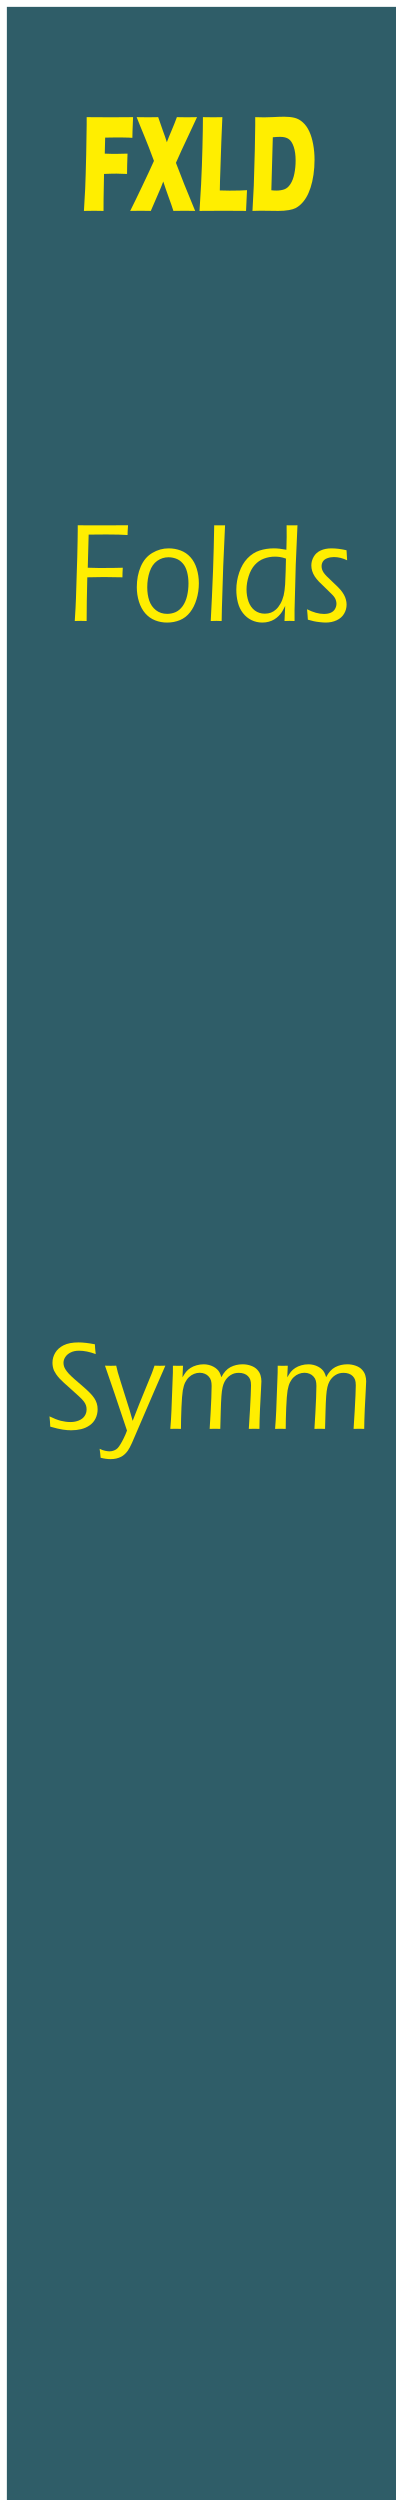
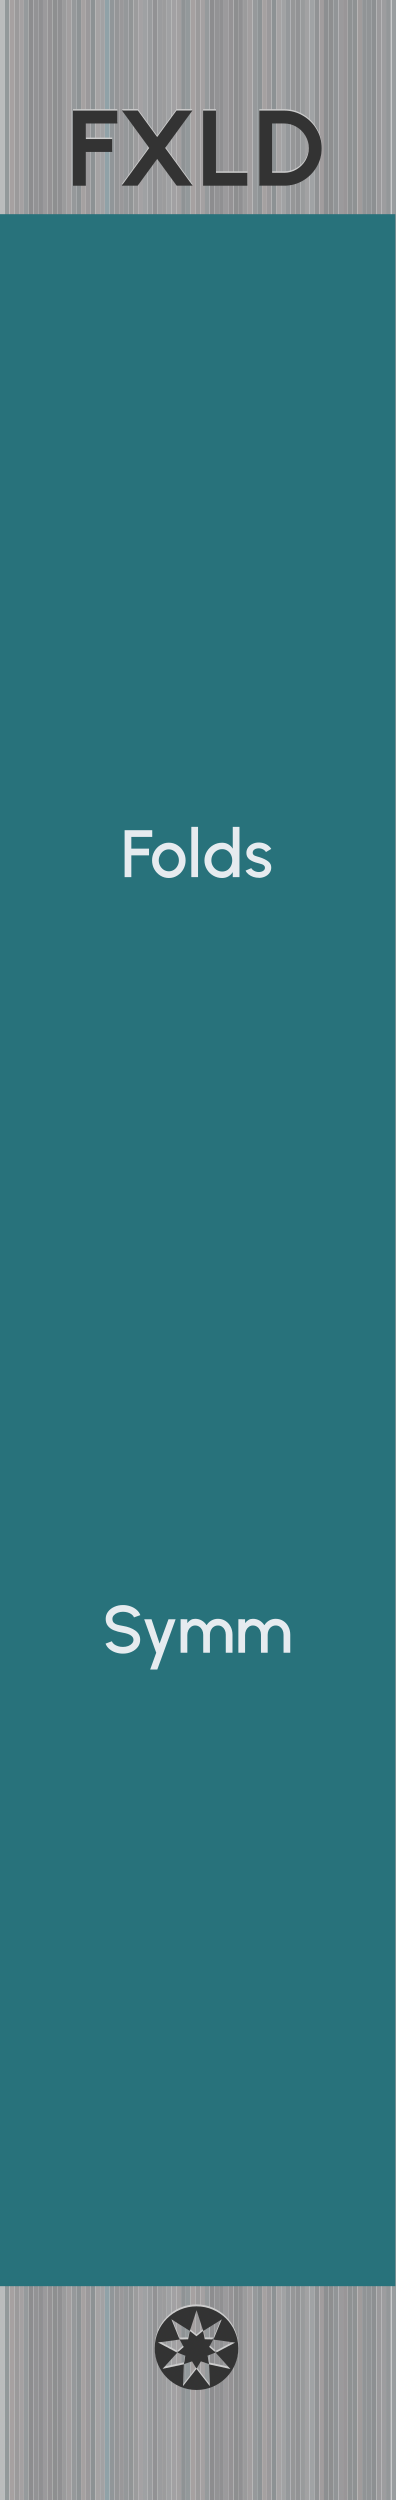
- <svg xmlns="http://www.w3.org/2000/svg" id="svg851" preserveAspectRatio="xMidYMid meet" viewBox="0 0 57.6 364.252" height="128.5mm" width="20.32mm" version="1.0">
-   <defs id="defs855" />
-   <g style="fill:#2f5d68;fill-opacity:1" id="g849" stroke="none" fill="#000000" transform="matrix(0.09442623,0,0,-0.09560419,0.05573772,365.252)">
-     <path style="fill:#2f5d68;fill-opacity:1" id="path847" d="M 10,1905 V 0 H 315 620 V 1905 3810 H 315 10 Z" />
-   </g>
-   <g style="font-style:normal;font-variant:normal;font-weight:normal;font-stretch:normal;font-size:16.347px;line-height:1.25;font-family:'Eras Bold ITC';-inkscape-font-specification:'Eras Bold ITC, Normal';font-variant-ligatures:normal;font-variant-caps:normal;font-variant-numeric:normal;font-variant-east-asian:normal;letter-spacing:0px;word-spacing:0px;fill:#ffee00;fill-opacity:1;stroke-width:0.409" id="text859" transform="scale(0.7974514,1.253995)" aria-label="FXLD">
-     <path id="path1427" d="m 15.334,24.506 q 0.168,-1.62 0.231,-2.602 0.096,-1.453 0.184,-3.991 0.088,-2.546 0.088,-3.424 v -0.878 q 2.403,0.016 4.47,0.016 2.083,0 4.007,-0.016 -0.128,1.836 -0.128,2.403 l -0.694,-0.024 -0.559,-0.008 -0.559,-0.008 h -1.572 q -0.271,0 -1.588,0.016 l -0.072,1.86 1.157,0.024 h 1.293 q 0.559,0 1.708,-0.024 -0.088,1.509 -0.088,2.363 -1.285,-0.04 -1.908,-0.04 -1.054,0 -2.299,0.04 l -0.08,2.874 -0.008,1.07 v 0.351 l -1.716,-0.016 q -0.2,0 -1.868,0.016 z" />
-     <path id="path1429" d="m 23.787,24.506 q 0.934,-1.181 2.267,-2.969 1.341,-1.788 2.075,-2.842 l -0.942,-1.588 q -0.263,-0.431 -0.758,-1.205 l -0.798,-1.237 q -0.295,-0.463 -0.663,-1.054 1.03,0.016 2.107,0.016 0.854,0 1.828,-0.016 0.351,0.694 0.822,1.509 0.479,0.806 0.758,1.405 0.319,-0.551 0.87,-1.365 0.551,-0.822 0.966,-1.549 0.846,0.016 1.844,0.016 0.647,0 1.836,-0.016 -0.575,0.822 -1.708,2.331 -1.133,1.509 -2.147,2.977 1.293,2.203 3.512,5.587 -1.261,-0.016 -1.892,-0.016 -1.054,0 -2.083,0.016 -0.311,-0.639 -0.878,-1.612 -0.559,-0.982 -0.974,-1.804 -0.311,0.559 -1.022,1.572 -0.71,1.014 -1.253,1.844 -1.165,-0.016 -1.844,-0.016 -0.75,0 -1.924,0.016 z" />
-     <path id="path1431" d="m 36.454,24.506 q 0.2,-1.884 0.287,-3.073 0.168,-2.171 0.247,-4.31 0.088,-2.147 0.088,-3.512 1.086,0.016 1.924,0.016 0.567,0 1.628,-0.016 l -0.192,2.889 -0.239,4.518 -0.032,1.109 q 1.373,0.024 1.788,0.024 2.099,0 3.177,-0.056 l -0.176,2.411 q -2.099,-0.016 -3.999,-0.016 -2.57,0 -4.502,0.016 z" />
-     <path id="path1433" d="m 46.128,24.506 q 0.176,-1.82 0.239,-2.913 0.096,-1.628 0.192,-4.214 0.072,-1.98 0.072,-2.834 v -0.934 q 0.934,0.024 1.612,0.024 0.655,0 1.716,-0.032 1.062,-0.04 1.995,-0.04 1.07,0 1.876,0.128 0.806,0.128 1.501,0.527 0.702,0.399 1.173,1.046 0.471,0.647 0.718,1.517 0.247,0.862 0.247,1.78 0,0.902 -0.192,1.74 -0.192,0.83 -0.535,1.501 -0.343,0.67 -0.806,1.157 -0.455,0.479 -1.046,0.822 -0.439,0.255 -0.886,0.399 -0.447,0.144 -1.221,0.231 -0.862,0.096 -1.956,0.096 l -3.225,-0.024 q -0.455,0 -1.477,0.024 z m 3.448,-2.403 q 0.439,0.04 0.918,0.04 0.814,0 1.453,-0.144 0.639,-0.144 1.117,-0.615 0.487,-0.471 0.718,-1.205 0.231,-0.742 0.231,-1.517 0,-0.95 -0.343,-1.596 -0.343,-0.655 -0.918,-0.91 -0.567,-0.255 -1.549,-0.255 -0.575,0 -1.357,0.048 z" />
-   </g>
-   <g style="font-style:normal;font-variant:normal;font-weight:normal;font-stretch:normal;font-size:20.245px;line-height:1.25;font-family:'Eras Medium ITC';-inkscape-font-specification:'Eras Medium ITC, Normal';font-variant-ligatures:normal;font-variant-caps:normal;font-variant-numeric:normal;font-variant-east-asian:normal;letter-spacing:0px;word-spacing:0px;fill:#ffee00;fill-opacity:1;stroke-width:0.506" id="text1438" transform="matrix(0.8794288,0,0,1.033729,0,-0.7730927)" aria-label="Folds">
-     <path id="path1458" style="font-style:normal;font-variant:normal;font-weight:normal;font-stretch:normal;font-size:20.245px;font-family:'Eras Medium ITC';-inkscape-font-specification:'Eras Medium ITC, Normal';font-variant-ligatures:normal;font-variant-caps:normal;font-variant-numeric:normal;font-variant-east-asian:normal;fill:#ffee00;fill-opacity:1;stroke-width:0.506" d="m 12.385,88.279 0.129,-1.809 q 0.04,-0.613 0.069,-1.335 l 0.217,-5.882 0.059,-2.372 q 0.02,-0.751 0.02,-1.315 v -0.781 q 2.343,0.01 4.429,0.01 l 2.442,-0.01 h 1.463 q -0.079,0.909 -0.079,1.374 -1.255,-0.079 -3.539,-0.079 l -2.906,0.02 -0.148,4.666 1.898,0.04 q 2.689,0 3.905,-0.04 -0.059,0.732 -0.059,1.354 -1.829,-0.04 -3.084,-0.04 -1.236,0 -2.738,0.04 -0.109,3.638 -0.109,6.158 l -0.959,-0.02 q -0.059,0 -1.008,0.02 z" />
-     <path id="path1460" style="font-style:normal;font-variant:normal;font-weight:normal;font-stretch:normal;font-size:20.245px;font-family:'Eras Medium ITC';-inkscape-font-specification:'Eras Medium ITC, Normal';font-variant-ligatures:normal;font-variant-caps:normal;font-variant-numeric:normal;font-variant-east-asian:normal;fill:#ffee00;fill-opacity:1;stroke-width:0.506" d="m 27.945,78.038 q 1.038,0 1.977,0.297 0.939,0.297 1.621,0.939 0.692,0.643 1.048,1.621 0.356,0.979 0.356,2.066 0,1.176 -0.386,2.254 -0.376,1.077 -1.068,1.829 -0.682,0.751 -1.68,1.107 -0.989,0.346 -2.125,0.346 -1.058,0 -1.997,-0.316 -0.939,-0.316 -1.631,-0.989 -0.682,-0.672 -1.038,-1.641 -0.356,-0.979 -0.356,-2.046 0,-1.611 0.652,-2.896 0.652,-1.295 1.918,-1.928 1.265,-0.643 2.709,-0.643 z m -0.04,1.255 q -1.008,0 -1.858,0.504 -0.84,0.504 -1.246,1.522 -0.405,1.008 -0.405,2.204 0,1.048 0.336,1.888 0.336,0.83 1.107,1.344 0.771,0.514 1.858,0.514 0.741,0 1.404,-0.247 0.662,-0.257 1.157,-0.84 0.494,-0.583 0.732,-1.423 0.237,-0.85 0.237,-1.779 0,-0.87 -0.237,-1.631 -0.237,-0.761 -0.732,-1.216 -0.484,-0.465 -1.107,-0.652 -0.613,-0.188 -1.246,-0.188 z" />
-     <path id="path1462" style="font-style:normal;font-variant:normal;font-weight:normal;font-stretch:normal;font-size:20.245px;font-family:'Eras Medium ITC';-inkscape-font-specification:'Eras Medium ITC, Normal';font-variant-ligatures:normal;font-variant-caps:normal;font-variant-numeric:normal;font-variant-east-asian:normal;fill:#ffee00;fill-opacity:1;stroke-width:0.506" d="m 34.914,88.279 q 0.198,-3.045 0.386,-7.216 0.129,-3.035 0.188,-6.277 l 0.919,0.01 q 0.287,0 0.88,-0.01 l -0.306,5.803 -0.217,5.872 -0.04,1.819 q -0.583,-0.02 -0.87,-0.02 -0.119,0 -0.939,0.02 z" />
-     <path id="path1464" style="font-style:normal;font-variant:normal;font-weight:normal;font-stretch:normal;font-size:20.245px;font-family:'Eras Medium ITC';-inkscape-font-specification:'Eras Medium ITC, Normal';font-variant-ligatures:normal;font-variant-caps:normal;font-variant-numeric:normal;font-variant-east-asian:normal;fill:#ffee00;fill-opacity:1;stroke-width:0.506" d="m 48.802,88.279 q -0.583,-0.02 -0.811,-0.02 -0.247,0 -0.86,0.02 l 0.119,-2.135 q -0.316,0.554 -0.544,0.86 -0.227,0.297 -0.544,0.563 -0.306,0.267 -0.722,0.484 -0.405,0.208 -0.909,0.326 -0.504,0.119 -1.068,0.119 -0.959,0 -1.799,-0.346 -0.83,-0.346 -1.414,-0.989 -0.583,-0.643 -0.84,-1.493 -0.257,-0.86 -0.257,-1.789 0,-1.246 0.484,-2.452 0.484,-1.206 1.364,-1.987 0.89,-0.791 2.007,-1.097 1.117,-0.306 2.372,-0.306 0.87,0 2.066,0.198 0.049,-1.077 0.049,-1.789 0,-1.028 -0.01,-1.661 l 0.9,0.01 q 0.336,0 0.9,-0.01 l -0.287,5.575 -0.198,6.386 z m -1.423,-8.798 q -0.593,-0.178 -1.018,-0.227 -0.415,-0.049 -0.811,-0.049 -0.949,0 -1.819,0.277 -0.86,0.267 -1.522,0.89 -0.652,0.623 -1.008,1.582 -0.356,0.959 -0.356,1.878 0,0.919 0.336,1.72 0.336,0.791 1.038,1.246 0.712,0.445 1.651,0.445 0.563,0 1.028,-0.148 0.465,-0.158 0.84,-0.455 0.386,-0.297 0.722,-0.801 0.336,-0.504 0.534,-1.166 0.168,-0.583 0.247,-1.572 0.04,-0.484 0.089,-1.868 z" />
-     <path id="path1466" style="font-style:normal;font-variant:normal;font-weight:normal;font-stretch:normal;font-size:20.245px;font-family:'Eras Medium ITC';-inkscape-font-specification:'Eras Medium ITC, Normal';font-variant-ligatures:normal;font-variant-caps:normal;font-variant-numeric:normal;font-variant-east-asian:normal;fill:#ffee00;fill-opacity:1;stroke-width:0.506" d="m 51.007,88.092 -0.059,-0.722 q 0,-0.119 -0.079,-0.751 1.522,0.662 2.807,0.662 0.672,0 1.137,-0.178 0.465,-0.178 0.692,-0.524 0.237,-0.356 0.237,-0.732 0,-0.208 -0.069,-0.415 -0.059,-0.208 -0.188,-0.395 -0.129,-0.198 -0.386,-0.425 -0.247,-0.237 -1.048,-0.88 -0.791,-0.643 -1.206,-0.998 -0.405,-0.366 -0.702,-0.741 -0.287,-0.386 -0.425,-0.771 -0.138,-0.386 -0.138,-0.781 0,-0.633 0.395,-1.226 0.405,-0.593 1.157,-0.88 0.761,-0.297 1.779,-0.297 1.137,0 2.501,0.267 0.04,0.771 0.099,1.414 -1.107,-0.455 -2.185,-0.455 -0.583,0 -1.087,0.158 -0.494,0.148 -0.732,0.455 -0.227,0.306 -0.227,0.672 0,0.237 0.079,0.455 0.079,0.217 0.277,0.474 0.208,0.247 0.494,0.494 0.287,0.247 1.137,0.929 0.86,0.682 1.176,1.008 0.316,0.326 0.544,0.672 0.227,0.346 0.326,0.692 0.109,0.336 0.109,0.692 0,0.692 -0.415,1.285 -0.405,0.593 -1.216,0.919 -0.811,0.326 -1.819,0.326 -0.425,0 -0.998,-0.059 -0.573,-0.049 -0.979,-0.129 -0.395,-0.069 -0.989,-0.217 z" />
-   </g>
-   <g style="font-style:normal;font-variant:normal;font-weight:normal;font-stretch:normal;font-size:18.201px;line-height:1.25;font-family:'Eras Medium ITC';-inkscape-font-specification:'Eras Medium ITC, Normal';font-variant-ligatures:normal;font-variant-caps:normal;font-variant-numeric:normal;font-variant-east-asian:normal;letter-spacing:0px;word-spacing:0px;fill:#ffee00;fill-opacity:1;stroke-width:0.455" id="text1438-8" transform="matrix(0.9781852,0,0,1.022301,0,-15.26576)" aria-label="Symm">
-     <path id="path1471" style="stroke-width:0.455" d="m 7.486,218.263 q -0.036,-0.844 -0.116,-1.466 0.942,0.444 1.689,0.631 0.755,0.178 1.449,0.178 0.667,0 1.235,-0.222 0.578,-0.231 0.862,-0.64 0.293,-0.418 0.293,-0.951 0,-0.311 -0.098,-0.578 -0.098,-0.276 -0.32,-0.551 -0.213,-0.284 -0.755,-0.755 -0.533,-0.48 -1.52,-1.315 l -0.658,-0.56 Q 9.175,211.713 8.873,211.402 8.57,211.082 8.366,210.798 8.162,210.505 8.046,210.274 7.94,210.034 7.877,209.749 q -0.062,-0.293 -0.062,-0.595 0,-0.764 0.418,-1.431 0.418,-0.667 1.253,-1.066 0.844,-0.4 2.222,-0.4 0.986,0 2.426,0.267 0.018,0.569 0.124,1.395 -1.36,-0.48 -2.471,-0.48 -0.764,0 -1.28,0.258 -0.515,0.249 -0.782,0.649 -0.267,0.391 -0.267,0.809 0,0.249 0.071,0.489 0.071,0.231 0.213,0.444 0.204,0.311 0.507,0.631 0.302,0.311 0.835,0.764 0.133,0.107 1.013,0.835 0.889,0.729 1.289,1.129 0.409,0.4 0.649,0.747 0.24,0.338 0.373,0.738 0.133,0.391 0.133,0.853 0,0.711 -0.311,1.315 -0.302,0.595 -0.88,0.978 -0.569,0.382 -1.271,0.542 -0.702,0.16 -1.466,0.16 -0.613,0 -1.271,-0.098 -0.649,-0.089 -1.857,-0.418 z" />
-     <path id="path1473" style="stroke-width:0.455" d="m 14.987,222.698 q -0.062,-0.755 -0.151,-1.28 0.444,0.213 0.827,0.284 0.382,0.08 0.649,0.08 0.347,0 0.675,-0.124 0.329,-0.124 0.533,-0.329 0.204,-0.204 0.427,-0.569 0.231,-0.355 0.48,-0.844 0.258,-0.489 0.489,-1.093 l -1.893,-5.395 -1.386,-3.857 q 0.649,0.018 0.862,0.018 0.249,0 0.809,-0.018 0.142,0.622 0.24,0.951 0.098,0.329 0.427,1.342 l 1.342,4.079 q 0.222,0.693 0.444,1.493 l 1.004,-2.453 1.857,-4.346 q 0.08,-0.196 0.151,-0.4 0.08,-0.213 0.24,-0.667 0.569,0.018 0.791,0.018 0.187,0 0.827,-0.018 -0.347,0.791 -1.68,3.688 l -3.297,7.332 q -0.347,0.738 -0.631,1.12 -0.231,0.302 -0.498,0.524 -0.213,0.187 -0.48,0.32 -0.329,0.16 -0.711,0.249 -0.418,0.089 -0.853,0.089 -0.684,0 -1.493,-0.196 z" />
-     <path id="path1475" style="stroke-width:0.455" d="m 25.367,218.583 0.098,-1.289 q 0.027,-0.409 0.071,-1.289 l 0.213,-5.412 q 0.009,-0.667 0.009,-1.013 0.418,0.009 0.764,0.009 0.373,0 0.738,-0.009 l -0.08,1.653 q 0.302,-0.498 0.542,-0.791 0.249,-0.293 0.649,-0.542 0.4,-0.249 0.906,-0.382 0.515,-0.142 1.066,-0.142 0.382,0 0.755,0.089 0.373,0.089 0.684,0.249 0.32,0.16 0.542,0.364 0.231,0.204 0.364,0.444 0.142,0.24 0.284,0.693 0.542,-1.022 1.351,-1.431 0.818,-0.409 1.822,-0.409 0.64,0 1.235,0.204 0.604,0.204 0.96,0.587 0.355,0.382 0.471,0.8 0.124,0.409 0.124,0.827 0,0.427 -0.062,1.28 -0.062,0.853 -0.142,2.604 -0.08,1.742 -0.089,2.906 -0.471,-0.018 -0.738,-0.018 -0.284,0 -0.844,0.018 0.098,-1.2 0.169,-2.613 l 0.116,-2.204 q 0.044,-0.8 0.044,-1.378 0,-0.515 -0.107,-0.8 -0.107,-0.293 -0.347,-0.524 -0.231,-0.231 -0.578,-0.347 -0.347,-0.124 -0.791,-0.124 -0.355,0 -0.658,0.08 -0.284,0.08 -0.551,0.24 -0.293,0.169 -0.524,0.418 -0.231,0.24 -0.391,0.542 -0.169,0.311 -0.276,0.738 -0.133,0.533 -0.187,1.306 -0.062,0.827 -0.098,2.177 l -0.071,2.488 q -0.515,-0.018 -0.773,-0.018 -0.24,0 -0.809,0.018 0.089,-1.102 0.142,-2.266 l 0.107,-2.151 q 0.044,-0.995 0.044,-1.697 0,-0.453 -0.089,-0.764 -0.089,-0.32 -0.338,-0.578 -0.24,-0.267 -0.587,-0.4 -0.347,-0.142 -0.764,-0.142 -0.444,0 -0.844,0.16 -0.4,0.151 -0.738,0.453 -0.338,0.302 -0.569,0.747 -0.231,0.435 -0.364,1.155 -0.124,0.711 -0.204,2.488 -0.071,1.777 -0.071,2.995 -0.569,-0.018 -0.782,-0.018 -0.231,0 -0.809,0.018 z" />
-     <path id="path1477" style="stroke-width:0.455" d="m 40.973,218.583 0.098,-1.289 q 0.027,-0.409 0.071,-1.289 l 0.213,-5.412 q 0.009,-0.667 0.009,-1.013 0.418,0.009 0.764,0.009 0.373,0 0.738,-0.009 l -0.08,1.653 q 0.302,-0.498 0.542,-0.791 0.249,-0.293 0.649,-0.542 0.4,-0.249 0.906,-0.382 0.515,-0.142 1.066,-0.142 0.382,0 0.755,0.089 0.373,0.089 0.684,0.249 0.32,0.16 0.542,0.364 0.231,0.204 0.364,0.444 0.142,0.24 0.284,0.693 0.542,-1.022 1.351,-1.431 0.818,-0.409 1.822,-0.409 0.64,0 1.235,0.204 0.604,0.204 0.96,0.587 0.355,0.382 0.471,0.8 0.124,0.409 0.124,0.827 0,0.427 -0.062,1.28 -0.062,0.853 -0.142,2.604 -0.08,1.742 -0.089,2.906 -0.471,-0.018 -0.738,-0.018 -0.284,0 -0.844,0.018 0.098,-1.2 0.169,-2.613 l 0.116,-2.204 q 0.044,-0.8 0.044,-1.378 0,-0.515 -0.107,-0.8 -0.107,-0.293 -0.347,-0.524 -0.231,-0.231 -0.578,-0.347 -0.347,-0.124 -0.791,-0.124 -0.355,0 -0.658,0.08 -0.284,0.08 -0.551,0.24 -0.293,0.169 -0.524,0.418 -0.231,0.24 -0.391,0.542 -0.169,0.311 -0.276,0.738 -0.133,0.533 -0.187,1.306 -0.062,0.827 -0.098,2.177 l -0.071,2.488 q -0.515,-0.018 -0.773,-0.018 -0.24,0 -0.809,0.018 0.089,-1.102 0.142,-2.266 l 0.107,-2.151 q 0.044,-0.995 0.044,-1.697 0,-0.453 -0.089,-0.764 -0.089,-0.32 -0.338,-0.578 -0.24,-0.267 -0.587,-0.4 -0.347,-0.142 -0.764,-0.142 -0.444,0 -0.844,0.16 -0.4,0.151 -0.738,0.453 -0.338,0.302 -0.569,0.747 -0.231,0.435 -0.364,1.155 -0.124,0.711 -0.204,2.488 -0.071,1.777 -0.071,2.995 -0.569,-0.018 -0.782,-0.018 -0.231,0 -0.809,0.018 z" />
+ <svg xmlns="http://www.w3.org/2000/svg" width="20.32mm" height="128.5mm" version="1.1" viewBox="0 0 20.32 128.5" id="svg1327">
+   <defs id="defs1331" />
+   <g transform="translate(167.5 9.146)" id="g1325">
+     <path id="rect1137" style="fill:#f9f9f9;paint-order:markers stroke fill" d="m -167.5,-9.146 h 20.32 V 119.354 h -20.32 z" />
+     <g transform="translate(-167.4776,-15.54599)" stroke-width="3.615" id="g1285">
+       <rect transform="scale(1,-1)" x="5.369" y="-134.9" width="0.245" height="128.5" fill="#90a2a8" style="paint-order:markers stroke fill" id="rect1119" />
+       <rect transform="scale(1,-1)" x="5.614" y="-134.9" width="0.245" height="128.5" fill="#919699" style="paint-order:markers stroke fill" id="rect1121" />
+       <rect transform="scale(1,-1)" x="5.858" y="-134.9" width="0.245" height="128.5" fill="#959698" style="paint-order:markers stroke fill" id="rect1123" />
+       <rect transform="scale(1,-1)" x="6.103" y="-134.9" width="0.245" height="128.5" fill="#99989a" style="paint-order:markers stroke fill" id="rect1125" />
+       <rect transform="scale(1,-1)" x="6.348" y="-134.9" width="0.245" height="128.5" fill="#95989a" style="paint-order:markers stroke fill" id="rect1127" />
+       <rect transform="scale(1,-1)" x="6.593" y="-134.9" width="0.245" height="128.5" fill="#929596" style="paint-order:markers stroke fill" id="rect1129" />
+       <rect transform="scale(1,-1)" x="6.838" y="-134.9" width="0.245" height="128.5" fill="#9c9c9d" style="paint-order:markers stroke fill" id="rect1131" />
+       <rect transform="scale(1,-1)" x="7.082" y="-134.9" width="0.245" height="128.5" fill="#a4a2a4" style="paint-order:markers stroke fill" id="rect1133" />
+       <rect transform="scale(1,-1)" x="7.327" y="-134.9" width="0.245" height="128.5" fill="#9fa1a3" style="paint-order:markers stroke fill" id="rect1135" />
+       <rect transform="scale(1,-1)" x="7.573" y="-134.9" width="0.245" height="128.5" fill="#9a9c9e" style="paint-order:markers stroke fill" id="rect1137-6" />
+       <rect transform="scale(1,-1)" x="7.818" y="-134.9" width="0.245" height="128.5" fill="#929294" style="paint-order:markers stroke fill" id="rect1139" />
+       <rect transform="scale(1,-1)" x="8.062" y="-134.9" width="0.245" height="128.5" fill="#9b9c9e" style="paint-order:markers stroke fill" id="rect1141" />
+       <rect transform="scale(1,-1)" x="8.307" y="-134.9" width="0.245" height="128.5" fill="#9c9c9d" style="paint-order:markers stroke fill" id="rect1143" />
+       <rect transform="scale(1,-1)" x="8.552" y="-134.9" width="0.245" height="128.5" fill="#a0a1a3" style="paint-order:markers stroke fill" id="rect1145" />
+       <rect transform="scale(1,-1)" x="8.797" y="-134.9" width="0.245" height="128.5" fill="#a2a1a3" style="paint-order:markers stroke fill" id="rect1147" />
+       <rect transform="scale(1,-1)" x="9.042" y="-134.9" width="0.245" height="128.5" fill="#a2a0a1" style="paint-order:markers stroke fill" id="rect1149" />
+       <rect transform="scale(1,-1)" x="9.286" y="-134.9" width="0.245" height="128.5" fill="#8f9395" style="paint-order:markers stroke fill" id="rect1151" />
+       <rect transform="scale(1,-1)" x="9.531" y="-134.9" width="0.245" height="128.5" fill="#93999b" style="paint-order:markers stroke fill" id="rect1153" />
+       <rect transform="scale(1,-1)" x="9.776" y="-134.9" width="0.245" height="128.5" fill="#a6a1a1" style="paint-order:markers stroke fill" id="rect1155" />
+       <rect transform="scale(1,-1)" x="10.02" y="-134.9" width="0.245" height="128.5" fill="#9b9a9b" style="paint-order:markers stroke fill" id="rect1157" />
+       <rect transform="scale(1,-1)" x="10.27" y="-134.9" width="0.245" height="128.5" fill="#a4a1a2" style="paint-order:markers stroke fill" id="rect1159" />
+       <rect transform="scale(1,-1)" x="10.51" y="-134.9" width="0.245" height="128.5" fill="#969a9c" style="paint-order:markers stroke fill" id="rect1161" />
+       <rect transform="scale(1,-1)" x="10.76" y="-134.9" width="0.245" height="128.5" fill="#8d8d8f" style="paint-order:markers stroke fill" id="rect1163" />
+       <rect transform="scale(1,-1)" x="11" y="-134.9" width="0.245" height="128.5" fill="#939395" style="paint-order:markers stroke fill" id="rect1165" />
+       <rect transform="scale(1,-1)" x="11.24" y="-134.9" width="0.245" height="128.5" fill="#909092" style="paint-order:markers stroke fill" id="rect1167" />
+       <rect transform="scale(1,-1)" x="11.49" y="-134.9" width="0.245" height="128.5" fill="#9b9a9c" style="paint-order:markers stroke fill" id="rect1169" />
+       <rect transform="scale(1,-1)" x="11.73" y="-134.9" width="0.245" height="128.5" fill="#959395" style="paint-order:markers stroke fill" id="rect1171" />
+       <rect transform="scale(1,-1)" x="11.98" y="-134.9" width="0.245" height="128.5" fill="#8e8f90" style="paint-order:markers stroke fill" id="rect1173" />
+       <rect transform="scale(1,-1)" x="12.22" y="-134.9" width="0.245" height="128.5" fill="#909092" style="paint-order:markers stroke fill" id="rect1175" />
+       <rect transform="scale(1,-1)" x="12.47" y="-134.9" width="0.245" height="128.5" fill="#9b9b9c" style="paint-order:markers stroke fill" id="rect1177" />
+       <rect transform="scale(1,-1)" x="12.71" y="-134.9" width="0.245" height="128.5" fill="#a29fa0" style="paint-order:markers stroke fill" id="rect1179" />
+       <rect transform="scale(1,-1)" x="12.96" y="-134.9" width="0.245" height="128.5" fill="#96999b" style="paint-order:markers stroke fill" id="rect1181" />
+       <rect transform="scale(1,-1)" x="13.2" y="-134.9" width="0.245" height="128.5" fill="#8e9395" style="paint-order:markers stroke fill" id="rect1183" />
+       <rect transform="scale(1,-1)" x="13.45" y="-134.9" width="0.245" height="128.5" fill="#a5a1a1" style="paint-order:markers stroke fill" id="rect1185" />
+       <rect transform="scale(1,-1)" x="13.69" y="-134.9" width="0.245" height="128.5" fill="#9b999b" style="paint-order:markers stroke fill" id="rect1187" />
+       <rect transform="scale(1,-1)" x="13.94" y="-134.9" width="0.245" height="128.5" fill="#8d9294" style="paint-order:markers stroke fill" id="rect1189" />
+       <rect transform="scale(1,-1)" x="14.18" y="-134.9" width="0.245" height="128.5" fill="#a5a3a4" style="paint-order:markers stroke fill" id="rect1191" />
+       <rect transform="scale(1,-1)" x="14.43" y="-134.9" width="0.245" height="128.5" fill="#a1a2a4" style="paint-order:markers stroke fill" id="rect1193" />
+       <rect transform="scale(1,-1)" x="14.67" y="-134.9" width="0.245" height="128.5" fill="#95989b" style="paint-order:markers stroke fill" id="rect1195" />
+       <rect transform="scale(1,-1)" x="14.92" y="-134.9" width="0.245" height="128.5" fill="#969798" style="paint-order:markers stroke fill" id="rect1197" />
+       <rect transform="scale(1,-1)" x="15.16" y="-134.9" width="0.245" height="128.5" fill="#929395" style="paint-order:markers stroke fill" id="rect1199" />
+       <rect transform="scale(1,-1)" x="15.41" y="-134.9" width="0.245" height="128.5" fill="#999b9c" style="paint-order:markers stroke fill" id="rect1201" />
+       <rect transform="scale(1,-1)" x="15.65" y="-134.9" width="0.245" height="128.5" fill="#a2a2a3" style="paint-order:markers stroke fill" id="rect1203" />
+       <rect transform="scale(1,-1)" x="15.9" y="-134.9" width="0.245" height="128.5" fill="#a0a3a5" style="paint-order:markers stroke fill" id="rect1205" />
+       <rect transform="scale(1,-1)" x="16.14" y="-134.9" width="0.245" height="128.5" fill="#919395" style="paint-order:markers stroke fill" id="rect1207" />
+       <rect transform="scale(1,-1)" x="16.39" y="-134.9" width="0.245" height="128.5" fill="#a19d9e" style="paint-order:markers stroke fill" id="rect1209" />
+       <rect transform="scale(1,-1)" x="16.63" y="-134.9" width="0.245" height="128.5" fill="#8d8f91" style="paint-order:markers stroke fill" id="rect1211" />
+       <rect transform="scale(1,-1)" x="16.88" y="-134.9" width="0.245" height="128.5" fill="#8e8f90" style="paint-order:markers stroke fill" id="rect1213" />
+       <rect transform="scale(1,-1)" x="17.12" y="-134.9" width="0.245" height="128.5" fill="#929597" style="paint-order:markers stroke fill" id="rect1215" />
+       <rect transform="scale(1,-1)" x="17.37" y="-134.9" width="0.245" height="128.5" fill="#9b9a9c" style="paint-order:markers stroke fill" id="rect1217" />
+       <rect transform="scale(1,-1)" x="17.61" y="-134.9" width="0.245" height="128.5" fill="#999698" style="paint-order:markers stroke fill" id="rect1219" />
+       <rect transform="scale(1,-1)" x="17.86" y="-134.9" width="0.245" height="128.5" fill="#8f9293" style="paint-order:markers stroke fill" id="rect1221" />
+       <rect transform="scale(1,-1)" x="18.1" y="-134.9" width="0.245" height="128.5" fill="#8f9293" style="paint-order:markers stroke fill" id="rect1223" />
+       <rect transform="scale(1,-1)" x="18.35" y="-134.9" width="0.245" height="128.5" fill="#a09c9c" style="paint-order:markers stroke fill" id="rect1225" />
+       <rect transform="scale(1,-1)" x="18.59" y="-134.9" width="0.245" height="128.5" fill="#919496" style="paint-order:markers stroke fill" id="rect1227" />
+       <rect transform="scale(1,-1)" x="18.84" y="-134.9" width="0.245" height="128.5" fill="#919496" style="paint-order:markers stroke fill" id="rect1229" />
+       <rect transform="scale(1,-1)" x="19.08" y="-134.9" width="0.245" height="128.5" fill="#8d9092" style="paint-order:markers stroke fill" id="rect1231" />
+       <rect transform="scale(1,-1)" x="19.33" y="-134.9" width="0.245" height="128.5" fill="#9b9a9c" style="paint-order:markers stroke fill" id="rect1233" />
+       <rect transform="scale(1,-1)" x="19.58" y="-134.9" width="0.245" height="128.5" fill="#9d9d9f" style="paint-order:markers stroke fill" id="rect1235" />
+       <rect transform="scale(1,-1)" x="19.82" y="-134.9" width="0.245" height="128.5" fill="#949799" style="paint-order:markers stroke fill" id="rect1237" />
+       <rect transform="scale(1,-1)" x="20.1" y="-134.9" width="0.245" height="128.5" fill="#999d9f" style="paint-order:markers stroke fill" id="rect1239" />
+       <rect transform="scale(1,-1)" x="-0.022" y="-134.9" width="0.245" height="128.5" fill="#babcbd" style="paint-order:markers stroke fill" id="rect1241" />
+       <rect transform="scale(1,-1)" x="0.222" y="-134.9" width="0.245" height="128.5" fill="#93999b" style="paint-order:markers stroke fill" id="rect1243" />
+       <rect transform="scale(1,-1)" x="0.473" y="-134.9" width="0.245" height="128.5" fill="#a6a1a1" style="paint-order:markers stroke fill" id="rect1245" />
+       <rect transform="scale(1,-1)" x="0.718" y="-134.9" width="0.245" height="128.5" fill="#9b9a9b" style="paint-order:markers stroke fill" id="rect1247" />
+       <rect transform="scale(1,-1)" x="0.962" y="-134.9" width="0.245" height="128.5" fill="#a4a1a2" style="paint-order:markers stroke fill" id="rect1249" />
+       <rect transform="scale(1,-1)" x="1.207" y="-134.9" width="0.245" height="128.5" fill="#969a9c" style="paint-order:markers stroke fill" id="rect1251" />
+       <rect transform="scale(1,-1)" x="1.452" y="-134.9" width="0.245" height="128.5" fill="#8d8d8f" style="paint-order:markers stroke fill" id="rect1253" />
+       <rect transform="scale(1,-1)" x="1.697" y="-134.9" width="0.245" height="128.5" fill="#939395" style="paint-order:markers stroke fill" id="rect1255" />
+       <rect transform="scale(1,-1)" x="1.942" y="-134.9" width="0.245" height="128.5" fill="#909092" style="paint-order:markers stroke fill" id="rect1257" />
+       <rect transform="scale(1,-1)" x="2.186" y="-134.9" width="0.245" height="128.5" fill="#9b9a9c" style="paint-order:markers stroke fill" id="rect1259" />
+       <rect transform="scale(1,-1)" x="2.431" y="-134.9" width="0.245" height="128.5" fill="#959395" style="paint-order:markers stroke fill" id="rect1261" />
+       <rect transform="scale(1,-1)" x="2.676" y="-134.9" width="0.245" height="128.5" fill="#8e8f90" style="paint-order:markers stroke fill" id="rect1263" />
+       <rect transform="scale(1,-1)" x="2.921" y="-134.9" width="0.245" height="128.5" fill="#909092" style="paint-order:markers stroke fill" id="rect1265" />
+       <rect transform="scale(1,-1)" x="3.166" y="-134.9" width="0.245" height="128.5" fill="#9b9b9c" style="paint-order:markers stroke fill" id="rect1267" />
+       <rect transform="scale(1,-1)" x="3.41" y="-134.9" width="0.245" height="128.5" fill="#a29fa0" style="paint-order:markers stroke fill" id="rect1269" />
+       <rect transform="scale(1,-1)" x="3.655" y="-134.9" width="0.245" height="128.5" fill="#96999b" style="paint-order:markers stroke fill" id="rect1271" />
+       <rect transform="scale(1,-1)" x="3.9" y="-134.9" width="0.245" height="128.5" fill="#8e9395" style="paint-order:markers stroke fill" id="rect1273" />
+       <rect transform="scale(1,-1)" x="4.145" y="-134.9" width="0.245" height="128.5" fill="#a5a1a1" style="paint-order:markers stroke fill" id="rect1275" />
+       <rect transform="scale(1,-1)" x="4.39" y="-134.9" width="0.245" height="128.5" fill="#9b999b" style="paint-order:markers stroke fill" id="rect1277" />
+       <rect transform="scale(1,-1)" x="4.634" y="-134.9" width="0.245" height="128.5" fill="#8d9294" style="paint-order:markers stroke fill" id="rect1279" />
+       <rect transform="scale(1,-1)" x="4.879" y="-134.9" width="0.245" height="128.5" fill="#a5a3a4" style="paint-order:markers stroke fill" id="rect1281" />
+       <rect transform="scale(1,-1)" x="5.124" y="-134.9" width="0.245" height="128.5" fill="#a1a2a4" style="paint-order:markers stroke fill" id="rect1283" />
+     </g>
+     <path id="rect1307" style="fill:#28727b;stroke-width:0.576;paint-order:stroke fill markers" d="m -167.5,1.863 h 20.32 v 106.5 h -20.32 z" />
+     <path d="m-157.4 109.3a2.15 2.15 0 0 0-2.149 2.149 2.15 2.15 0 0 0 2.149 2.15 2.15 2.15 0 0 0 2.15-2.15 2.15 2.15 0 0 0-2.15-2.149zm4e-3 0.197 0.342 1.068 0.951-0.594-0.425 1.038 1.111 0.156-0.992 0.522 0.75 0.834-1.096-0.238 0.039 1.12-0.686-0.886-0.69 0.883 0.044-1.12-1.097 0.233 0.754-0.83-0.99-0.527 1.111-0.151-0.42-1.04 0.948 0.598zm0.334 1.067-0.341 0.274-0.342-0.272-0.085 0.429-0.437 0.011 0.211 0.383-0.328 0.289 0.407 0.158-0.065 0.432 0.414-0.141 0.228 0.373 0.226-0.374 0.414 0.139-0.067-0.432 0.407-0.16-0.329-0.288 0.209-0.384-0.437-9e-3z" fill="#ccc" style="paint-order:markers fill stroke" id="path1309" />
+     <path d="m-157.4 109.4a2.15 2.15 0 0 0-2.149 2.149 2.15 2.15 0 0 0 2.149 2.15 2.15 2.15 0 0 0 2.15-2.15 2.15 2.15 0 0 0-2.15-2.149zm4e-3 0.197 0.342 1.068 0.951-0.594-0.425 1.038 1.111 0.156-0.992 0.522 0.75 0.834-1.096-0.238 0.039 1.12-0.686-0.886-0.69 0.883 0.044-1.12-1.097 0.233 0.754-0.83-0.99-0.527 1.111-0.151-0.42-1.04 0.948 0.598zm0.334 1.067-0.341 0.274-0.342-0.272-0.085 0.429-0.437 0.011 0.211 0.383-0.328 0.289 0.407 0.158-0.065 0.432 0.414-0.141 0.228 0.373 0.226-0.374 0.414 0.139-0.067-0.432 0.407-0.16-0.329-0.288 0.209-0.384-0.437-9e-3z" fill="#333" style="paint-order:markers fill stroke" id="path1311" />
+     <g aria-label="FXLD" id="text1315" style="font-weight:800;font-size:5.514px;line-height:1.25;font-family:Urbanist;font-variant-ligatures:normal;font-variant-caps:normal;font-variant-numeric:normal;font-feature-settings:normal;letter-spacing:0px;word-spacing:0px;fill:#cccccc;stroke-width:0.138">
+       <path d="m -163.749,-3.536 h 2.28 v 0.662 h -1.618 v 0.8 h 1.354 v 0.662 h -1.354 v 1.737 h -0.662 z" style="font-weight:800;font-size:5.514px;font-family:Urbanist;font-variant-ligatures:normal;font-variant-caps:normal;font-variant-numeric:normal;font-feature-settings:normal;text-align:center;text-anchor:middle;fill:#cccccc;stroke-width:0.138" id="path1951" />
+       <path d="m -159.829,-1.617 -1.403,-1.924 h 0.816 l 0.995,1.365 0.995,-1.365 h 0.816 l -1.401,1.924 1.412,1.941 h -0.819 l -1.004,-1.376 -1.001,1.376 h -0.822 z" style="font-weight:800;font-size:5.514px;font-family:Urbanist;font-variant-ligatures:normal;font-variant-caps:normal;font-variant-numeric:normal;font-feature-settings:normal;text-align:center;text-anchor:middle;fill:#cccccc;stroke-width:0.138" id="path1953" />
+       <path d="m -157.061,-3.536 h 0.662 v 3.198 h 1.613 v 0.662 h -2.275 z" style="font-weight:800;font-size:5.514px;font-family:Urbanist;font-variant-ligatures:normal;font-variant-caps:normal;font-variant-numeric:normal;font-feature-settings:normal;text-align:center;text-anchor:middle;fill:#cccccc;stroke-width:0.138" id="path1955" />
+       <path d="m -152.895,-3.536 q 0.524,0 0.965,0.262 0.444,0.259 0.703,0.703 0.262,0.441 0.262,0.965 0,0.524 -0.262,0.968 -0.259,0.441 -0.703,0.703 -0.441,0.259 -0.965,0.259 h -1.279 V -3.536 Z m 0,3.198 q 0.342,0 0.631,-0.171 0.292,-0.171 0.463,-0.46 0.174,-0.292 0.174,-0.637 0,-0.345 -0.174,-0.634 -0.171,-0.292 -0.463,-0.463 -0.289,-0.171 -0.631,-0.171 h -0.618 v 2.536 z" style="font-weight:800;font-size:5.514px;font-family:Urbanist;font-variant-ligatures:normal;font-variant-caps:normal;font-variant-numeric:normal;font-feature-settings:normal;text-align:center;text-anchor:middle;fill:#cccccc;stroke-width:0.138" id="path1957" />
+     </g>
+     <g aria-label="FXLD" id="text1319" style="font-weight:800;font-size:5.514px;line-height:1.25;font-family:Urbanist;font-variant-ligatures:normal;font-variant-caps:normal;font-variant-numeric:normal;font-feature-settings:normal;text-align:center;letter-spacing:0px;word-spacing:0px;text-anchor:middle;fill:#333333;stroke-width:0.138">
+       <path d="m -163.749,-3.461 h 2.28 v 0.662 h -1.618 v 0.8 h 1.354 v 0.662 h -1.354 v 1.737 h -0.662 z" style="font-weight:800;font-size:5.514px;font-family:Urbanist;font-variant-ligatures:normal;font-variant-caps:normal;font-variant-numeric:normal;font-feature-settings:normal;text-align:center;text-anchor:middle;fill:#333333;stroke-width:0.138" id="path1942" />
+       <path d="m -159.829,-1.542 -1.403,-1.924 h 0.816 l 0.995,1.365 0.995,-1.365 h 0.816 l -1.401,1.924 1.412,1.941 h -0.819 l -1.004,-1.376 -1.001,1.376 h -0.822 z" style="font-weight:800;font-size:5.514px;font-family:Urbanist;font-variant-ligatures:normal;font-variant-caps:normal;font-variant-numeric:normal;font-feature-settings:normal;text-align:center;text-anchor:middle;fill:#333333;stroke-width:0.138" id="path1944" />
+       <path d="m -157.061,-3.461 h 0.662 v 3.198 h 1.613 v 0.662 h -2.275 z" style="font-weight:800;font-size:5.514px;font-family:Urbanist;font-variant-ligatures:normal;font-variant-caps:normal;font-variant-numeric:normal;font-feature-settings:normal;text-align:center;text-anchor:middle;fill:#333333;stroke-width:0.138" id="path1946" />
+       <path d="m -152.895,-3.461 q 0.524,0 0.965,0.262 0.444,0.259 0.703,0.703 0.262,0.441 0.262,0.965 0,0.524 -0.262,0.968 -0.259,0.441 -0.703,0.703 -0.441,0.259 -0.965,0.259 h -1.279 V -3.461 Z m 0,3.198 q 0.342,0 0.631,-0.171 0.292,-0.171 0.463,-0.46 0.174,-0.292 0.174,-0.637 0,-0.345 -0.174,-0.634 -0.171,-0.292 -0.463,-0.463 -0.289,-0.171 -0.631,-0.171 h -0.618 v 2.536 z" style="font-weight:800;font-size:5.514px;font-family:Urbanist;font-variant-ligatures:normal;font-variant-caps:normal;font-variant-numeric:normal;font-feature-settings:normal;text-align:center;text-anchor:middle;fill:#333333;stroke-width:0.138" id="path1948" />
+     </g>
+     <g aria-label="Folds" id="text1323" style="font-weight:bold;font-size:3.447px;line-height:1.25;font-family:Urbanist;font-variant-ligatures:normal;font-variant-caps:normal;font-variant-numeric:normal;font-feature-settings:normal;letter-spacing:0px;word-spacing:0px;fill:#e6ebef;stroke-width:0.086">
+       <path d="m -161.095,33.526 h 1.42 v 0.345 h -1.075 v 0.603 h 0.91 v 0.345 h -0.91 v 1.12 h -0.345 z" style="font-weight:bold;font-size:3.447px;font-family:Urbanist;font-variant-ligatures:normal;font-variant-caps:normal;font-variant-numeric:normal;font-feature-settings:normal;text-align:center;text-anchor:middle;fill:#e6ebef;stroke-width:0.086" id="path1931" />
+       <path d="m -158.822,35.984 q -0.234,0 -0.433,-0.122 -0.196,-0.122 -0.314,-0.329 -0.115,-0.209 -0.115,-0.455 0,-0.248 0.115,-0.457 0.117,-0.209 0.314,-0.331 0.198,-0.122 0.433,-0.122 0.234,0 0.431,0.122 0.198,0.122 0.314,0.331 0.117,0.209 0.117,0.457 0,0.246 -0.117,0.455 -0.115,0.207 -0.314,0.329 -0.196,0.122 -0.431,0.122 z m 0,-0.345 q 0.143,0 0.262,-0.076 0.119,-0.078 0.186,-0.207 0.069,-0.129 0.069,-0.279 0,-0.152 -0.071,-0.281 -0.069,-0.131 -0.188,-0.207 -0.119,-0.078 -0.259,-0.078 -0.143,0 -0.262,0.078 -0.117,0.078 -0.186,0.209 -0.069,0.129 -0.069,0.279 0,0.155 0.071,0.284 0.071,0.128 0.188,0.203 0.119,0.074 0.259,0.074 z" style="font-weight:bold;font-size:3.447px;font-family:Urbanist;font-variant-ligatures:normal;font-variant-caps:normal;font-variant-numeric:normal;font-feature-settings:normal;text-align:center;text-anchor:middle;fill:#e6ebef;stroke-width:0.086" id="path1933" />
+       <path d="m -157.666,33.354 h 0.345 v 2.584 h -0.345 z" style="font-weight:bold;font-size:3.447px;font-family:Urbanist;font-variant-ligatures:normal;font-variant-caps:normal;font-variant-numeric:normal;font-feature-settings:normal;text-align:center;text-anchor:middle;fill:#e6ebef;stroke-width:0.086" id="path1935" />
+       <path d="m -155.191,35.939 h -0.345 v -0.26 q -0.088,0.143 -0.228,0.224 -0.14,0.081 -0.321,0.081 -0.246,0 -0.455,-0.122 -0.207,-0.122 -0.329,-0.329 -0.122,-0.209 -0.122,-0.455 0,-0.246 0.122,-0.455 0.122,-0.209 0.329,-0.331 0.209,-0.122 0.455,-0.122 0.181,0 0.321,0.081 0.14,0.081 0.228,0.224 v -1.12 h 0.345 z m -0.889,-0.288 q 0.152,0 0.269,-0.076 0.117,-0.078 0.181,-0.209 0.066,-0.131 0.066,-0.29 0,-0.16 -0.066,-0.291 -0.064,-0.131 -0.183,-0.207 -0.117,-0.078 -0.267,-0.078 -0.15,0 -0.279,0.078 -0.128,0.078 -0.203,0.21 -0.074,0.131 -0.074,0.288 0,0.157 0.076,0.29 0.076,0.131 0.203,0.209 0.129,0.076 0.277,0.076 z" style="font-weight:bold;font-size:3.447px;font-family:Urbanist;font-variant-ligatures:normal;font-variant-caps:normal;font-variant-numeric:normal;font-feature-settings:normal;text-align:center;text-anchor:middle;fill:#e6ebef;stroke-width:0.086" id="path1937" />
+       <path d="m -154.192,35.974 q -0.146,0 -0.286,-0.045 -0.138,-0.047 -0.245,-0.131 -0.105,-0.084 -0.153,-0.196 l 0.293,-0.126 q 0.024,0.05 0.083,0.097 0.059,0.047 0.138,0.076 0.079,0.028 0.16,0.028 0.133,0 0.226,-0.059 0.095,-0.06 0.095,-0.162 0,-0.072 -0.048,-0.115 -0.046,-0.043 -0.107,-0.064 -0.06,-0.021 -0.183,-0.053 -0.288,-0.067 -0.453,-0.191 -0.164,-0.126 -0.164,-0.338 0,-0.159 0.088,-0.281 0.088,-0.122 0.234,-0.188 0.146,-0.067 0.314,-0.067 0.209,0 0.379,0.088 0.172,0.088 0.264,0.241 l -0.274,0.162 q -0.043,-0.083 -0.146,-0.138 -0.102,-0.055 -0.212,-0.055 -0.14,0 -0.231,0.06 -0.091,0.059 -0.091,0.169 0,0.06 0.035,0.098 0.036,0.038 0.088,0.059 0.053,0.021 0.148,0.047 0.072,0.021 0.095,0.028 0.274,0.09 0.433,0.214 0.159,0.122 0.153,0.321 0,0.15 -0.088,0.271 -0.086,0.119 -0.233,0.186 -0.145,0.067 -0.31,0.067 z" style="font-weight:bold;font-size:3.447px;font-family:Urbanist;font-variant-ligatures:normal;font-variant-caps:normal;font-variant-numeric:normal;font-feature-settings:normal;text-align:center;text-anchor:middle;fill:#e6ebef;stroke-width:0.086" id="path1939" />
+     </g>
+     <g aria-label="Symm" id="text1323-7" style="font-style:normal;font-variant:normal;font-weight:bold;font-stretch:normal;font-size:3.447px;line-height:1.25;font-family:Urbanist;-inkscape-font-specification:'Urbanist, Bold';font-variant-ligatures:normal;font-variant-caps:normal;font-variant-numeric:normal;font-variant-east-asian:normal;letter-spacing:0px;word-spacing:0px;fill:#e6ebef;stroke-width:0.086">
+       <path d="m -161.181,75.851 q -0.198,0 -0.383,-0.062 -0.183,-0.062 -0.319,-0.179 -0.134,-0.117 -0.191,-0.274 l 0.324,-0.121 q 0.029,0.084 0.114,0.152 0.086,0.065 0.205,0.103 0.119,0.036 0.25,0.036 0.143,0 0.267,-0.045 0.124,-0.047 0.198,-0.129 0.076,-0.084 0.076,-0.191 0,-0.274 -0.541,-0.365 -0.274,-0.045 -0.469,-0.126 -0.193,-0.081 -0.305,-0.224 -0.112,-0.143 -0.112,-0.362 0,-0.207 0.121,-0.369 0.122,-0.162 0.326,-0.252 0.203,-0.09 0.439,-0.09 0.195,0 0.377,0.062 0.184,0.062 0.321,0.179 0.138,0.117 0.196,0.277 l -0.326,0.117 q -0.029,-0.084 -0.115,-0.15 -0.085,-0.067 -0.203,-0.103 -0.119,-0.036 -0.25,-0.036 -0.14,0 -0.265,0.047 -0.124,0.047 -0.2,0.131 -0.076,0.083 -0.076,0.186 0,0.124 0.067,0.195 0.069,0.071 0.178,0.103 0.109,0.033 0.296,0.065 0.391,0.062 0.638,0.24 0.248,0.178 0.248,0.474 0,0.207 -0.121,0.369 -0.121,0.162 -0.324,0.252 -0.203,0.09 -0.441,0.09 z" id="path1922" />
+       <path d="m -158.472,74.083 -0.943,2.585 h -0.367 l 0.312,-0.863 -0.619,-1.722 h 0.377 l 0.414,1.251 0.458,-1.251 z" id="path1924" />
+       <path d="m -157.872,74.083 v 0.198 q 0.086,-0.112 0.181,-0.165 0.095,-0.055 0.221,-0.055 0.188,0 0.336,0.086 0.15,0.084 0.252,0.243 0.102,-0.159 0.25,-0.243 0.15,-0.086 0.336,-0.086 0.215,0 0.386,0.11 0.171,0.11 0.265,0.296 0.095,0.186 0.095,0.408 v 0.931 h -0.345 v -0.931 q 0,-0.131 -0.05,-0.238 -0.05,-0.107 -0.141,-0.169 -0.091,-0.064 -0.21,-0.064 -0.119,0 -0.214,0.064 -0.095,0.062 -0.148,0.171 -0.052,0.107 -0.052,0.236 v 0.931 h -0.345 v -0.931 q 0,-0.129 -0.053,-0.236 -0.053,-0.109 -0.148,-0.171 -0.095,-0.064 -0.214,-0.064 -0.112,0 -0.205,0.067 -0.091,0.065 -0.145,0.178 -0.052,0.112 -0.052,0.241 v 0.915 h -0.345 v -1.723 z" id="path1926" />
+       <path d="m -154.903,74.083 v 0.198 q 0.086,-0.112 0.181,-0.165 0.095,-0.055 0.221,-0.055 0.188,0 0.336,0.086 0.15,0.084 0.252,0.243 0.102,-0.159 0.25,-0.243 0.15,-0.086 0.336,-0.086 0.215,0 0.386,0.11 0.171,0.11 0.265,0.296 0.095,0.186 0.095,0.408 v 0.931 h -0.345 v -0.931 q 0,-0.131 -0.05,-0.238 -0.05,-0.107 -0.141,-0.169 -0.091,-0.064 -0.21,-0.064 -0.119,0 -0.214,0.064 -0.095,0.062 -0.148,0.171 -0.052,0.107 -0.052,0.236 v 0.931 h -0.345 v -0.931 q 0,-0.129 -0.053,-0.236 -0.053,-0.109 -0.148,-0.171 -0.095,-0.064 -0.214,-0.064 -0.112,0 -0.205,0.067 -0.091,0.065 -0.145,0.178 -0.052,0.112 -0.052,0.241 v 0.915 h -0.345 v -1.723 z" id="path1928" />
+     </g>
  </g>
</svg>
